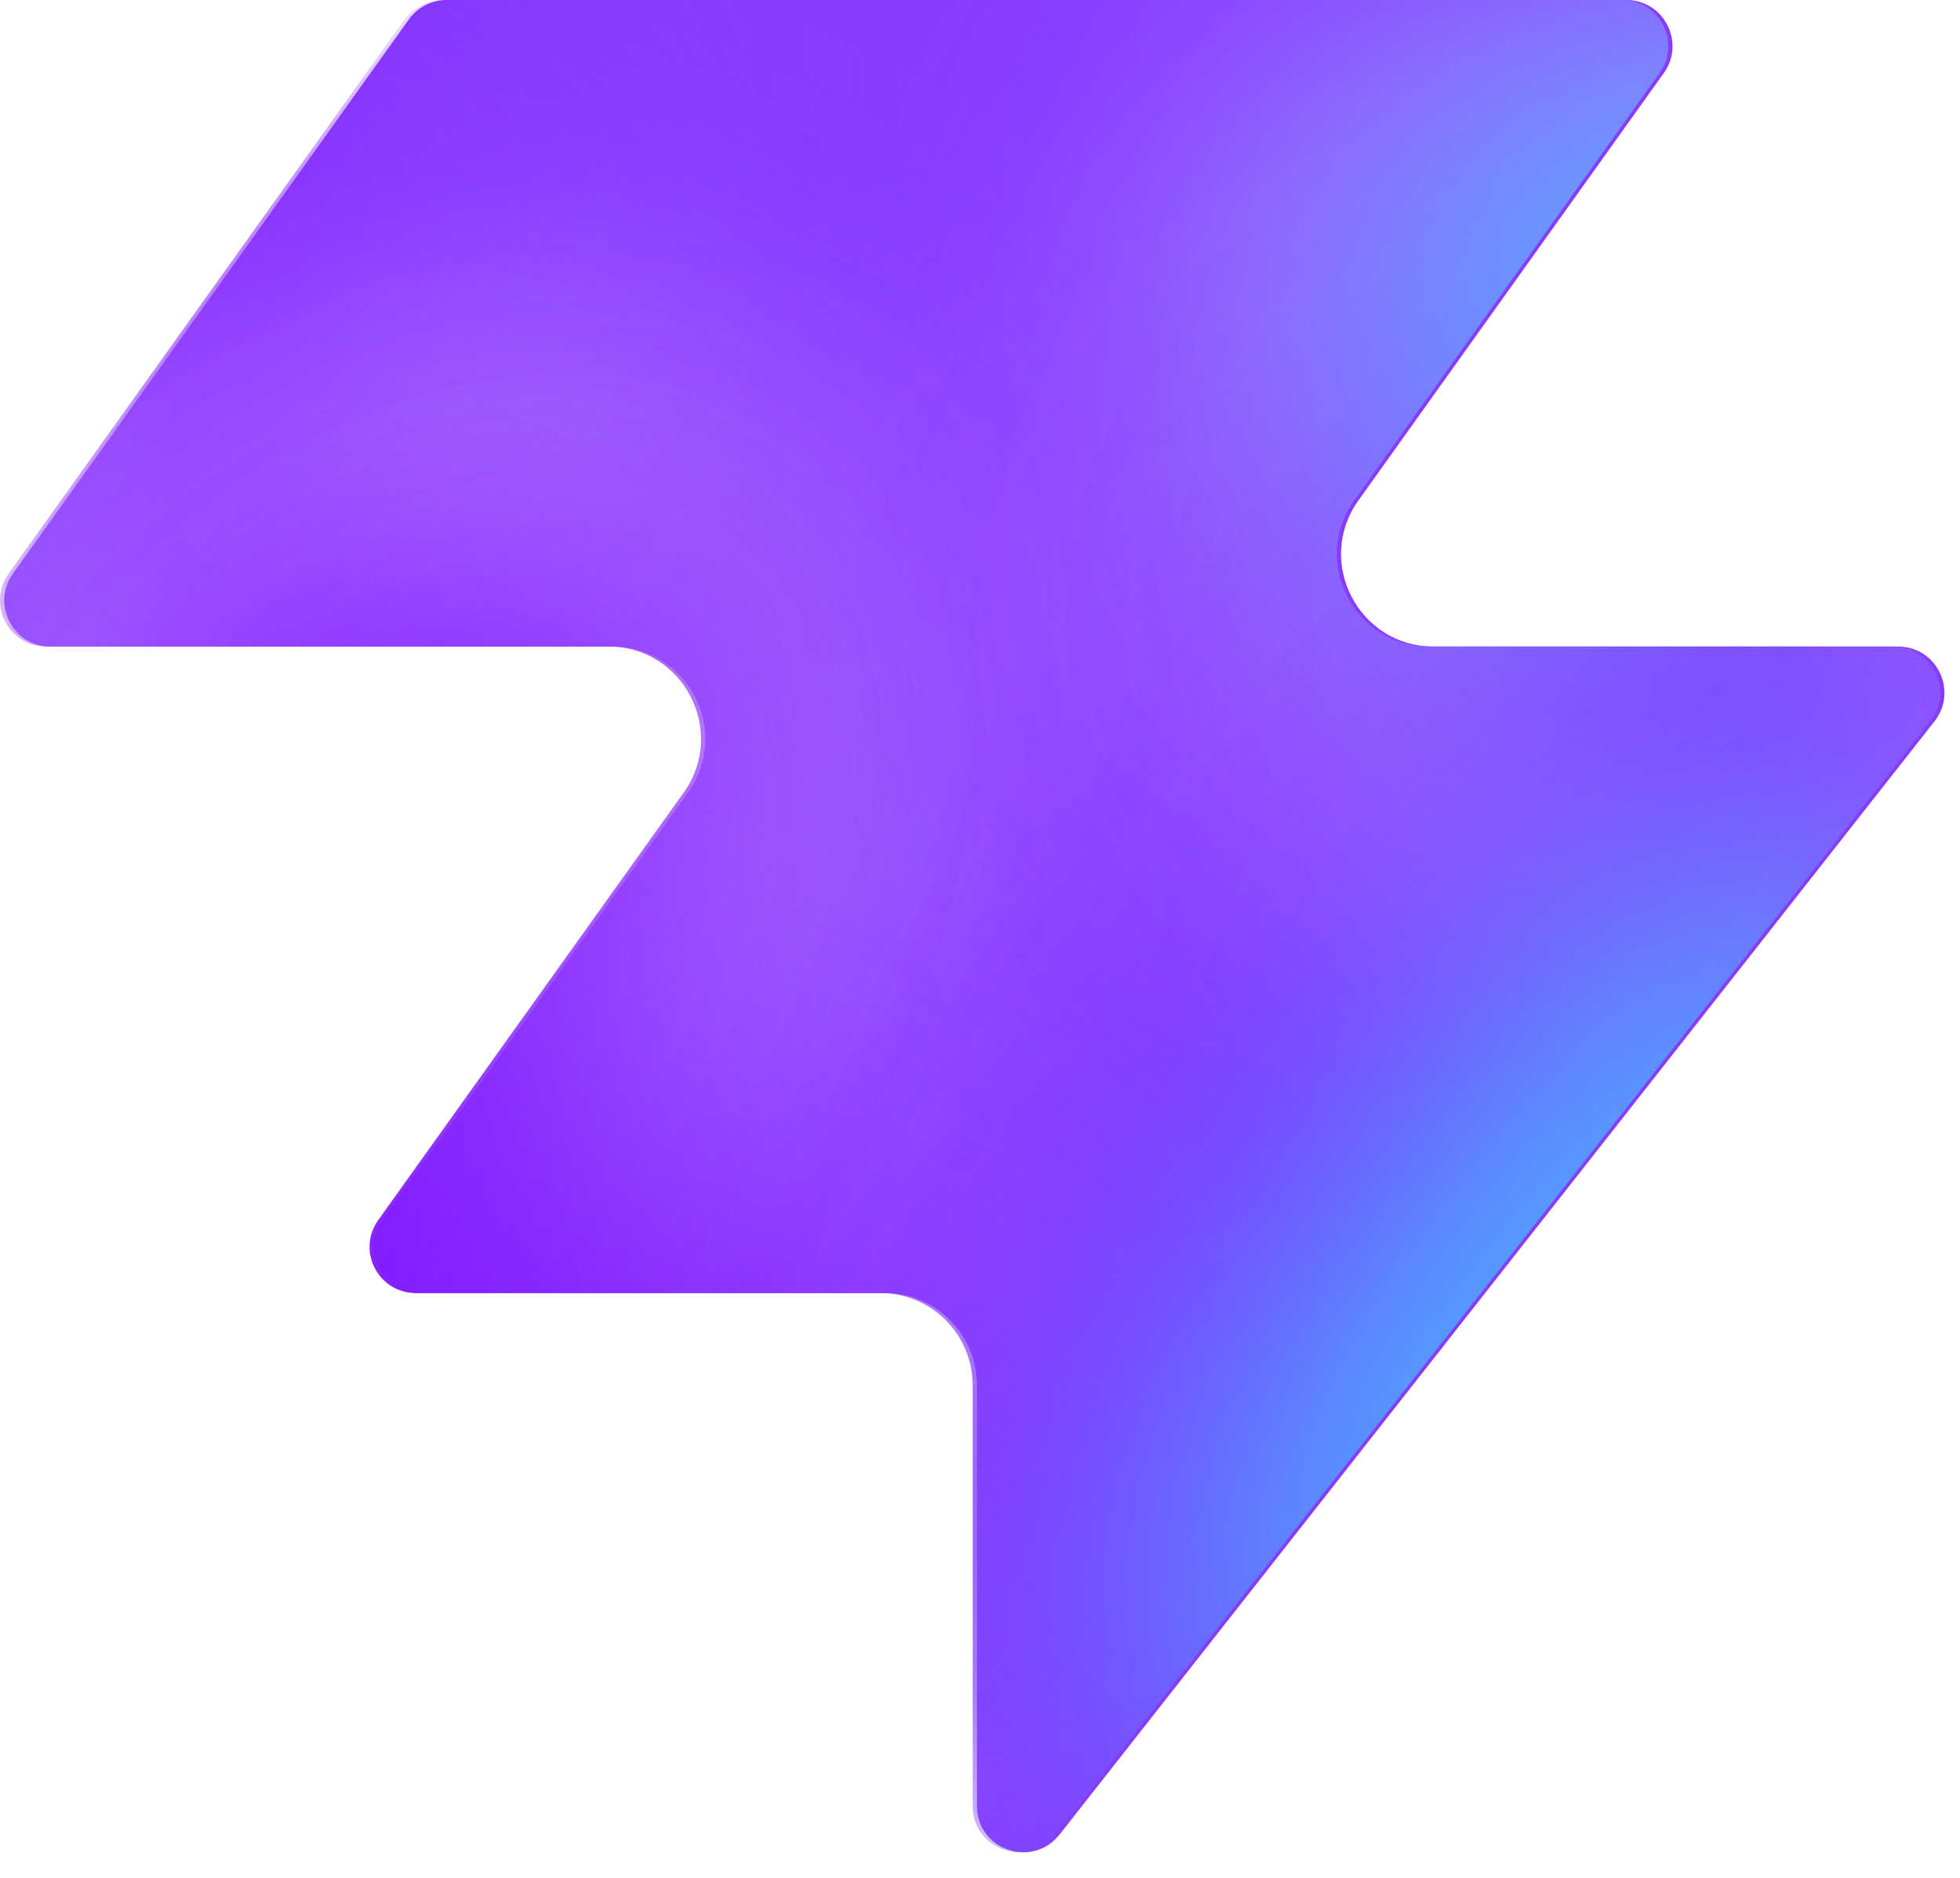
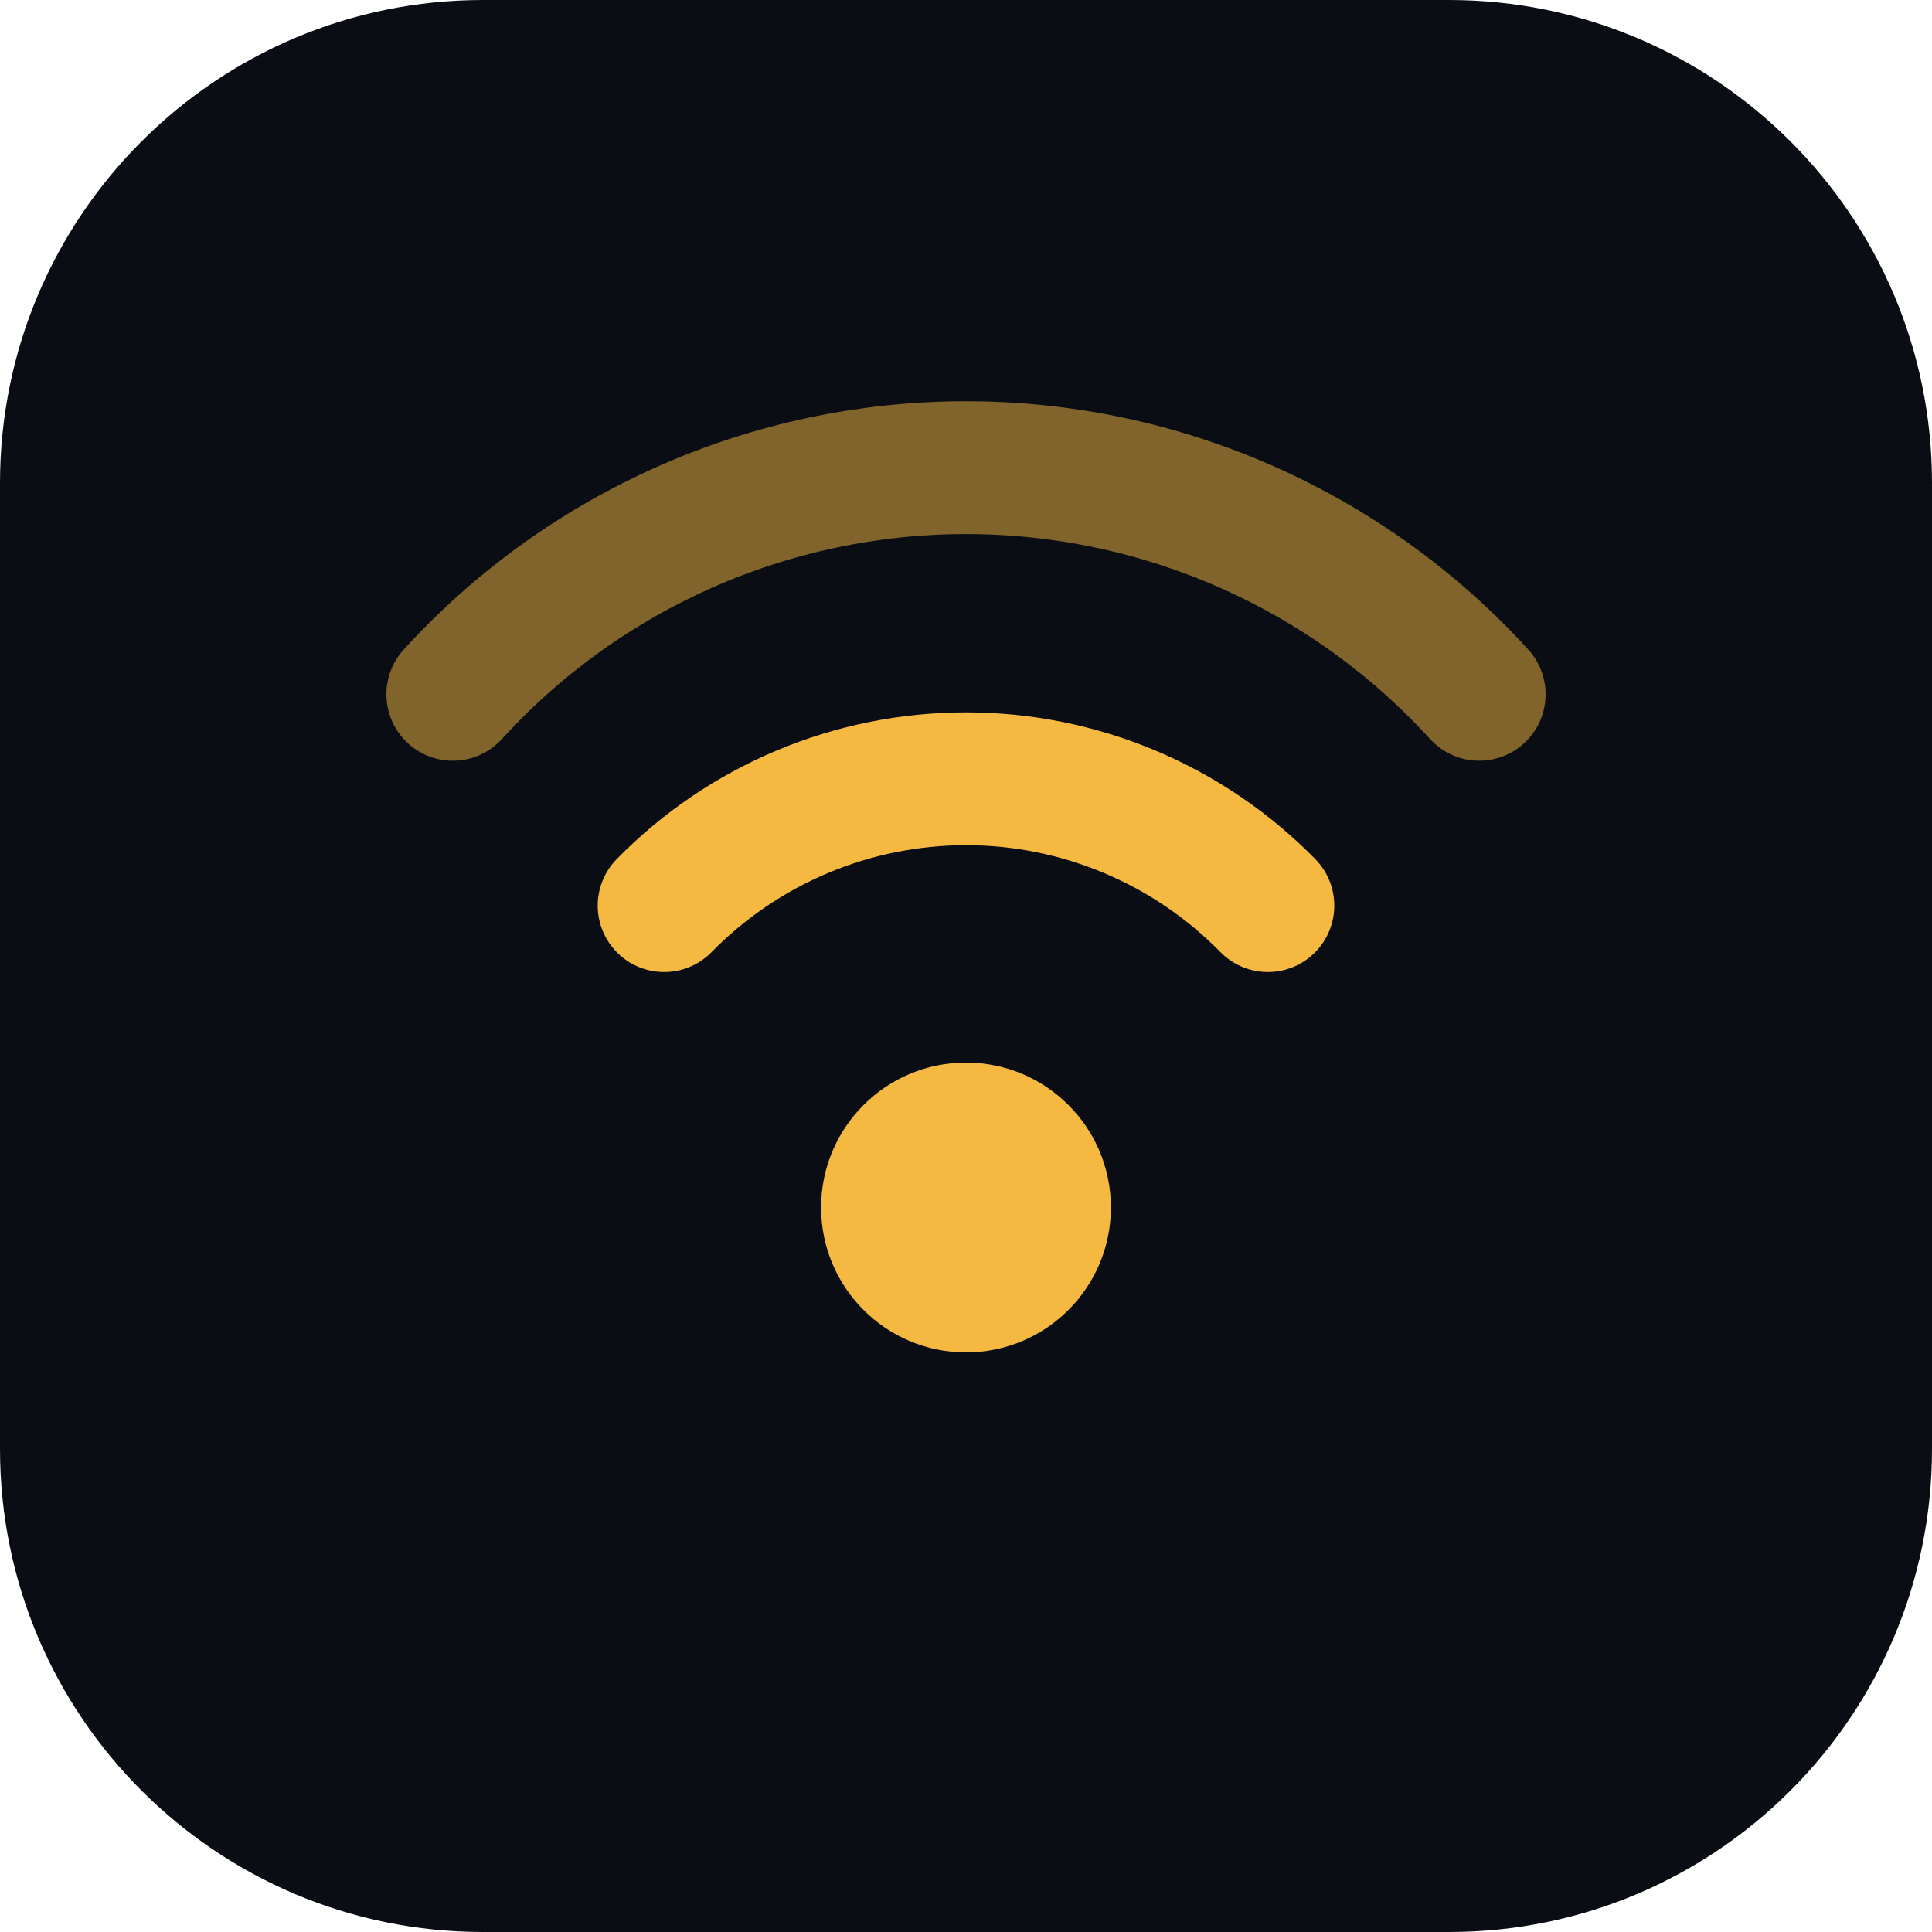
- <svg xmlns="http://www.w3.org/2000/svg" width="48" height="46" fill="none" viewBox="0 0 48 46">
-   <path fill="#863bff" d="M25.946 44.938c-.664.845-2.021.375-2.021-.698V33.937a2.26 2.26 0 0 0-2.262-2.262H10.287c-.92 0-1.456-1.04-.92-1.788l7.48-10.471c1.07-1.497 0-3.578-1.842-3.578H1.237c-.92 0-1.456-1.04-.92-1.788L10.013.474c.214-.297.556-.474.92-.474h28.894c.92 0 1.456 1.04.92 1.788l-7.48 10.471c-1.07 1.498 0 3.579 1.842 3.579h11.377c.943 0 1.473 1.088.89 1.83L25.947 44.94z" style="fill:#863bff;fill:color(display-p3 .525 .23 1);fill-opacity:1" />
-   <mask id="a" width="48" height="46" x="0" y="0" maskUnits="userSpaceOnUse" style="mask-type:alpha">
-     <path fill="#000" d="M25.842 44.938c-.664.844-2.021.375-2.021-.698V33.937a2.26 2.26 0 0 0-2.262-2.262H10.183c-.92 0-1.456-1.04-.92-1.788l7.48-10.471c1.07-1.498 0-3.579-1.842-3.579H1.133c-.92 0-1.456-1.04-.92-1.787L9.91.473c.214-.297.556-.474.92-.474h28.894c.92 0 1.456 1.04.92 1.788l-7.48 10.471c-1.07 1.498 0 3.578 1.842 3.578h11.377c.943 0 1.473 1.088.89 1.832L25.843 44.94z" style="fill:#000;fill-opacity:1" />
-   </mask>
-   <g mask="url(#a)">
-     <g filter="url(#b)">
-       <ellipse cx="5.508" cy="14.704" fill="#ede6ff" rx="5.508" ry="14.704" style="fill:#ede6ff;fill:color(display-p3 .927 .903 1);fill-opacity:1" transform="matrix(.00324 1 1 -.00324 -4.47 31.516)" />
-     </g>
-     <g filter="url(#c)">
-       <ellipse cx="10.399" cy="29.851" fill="#ede6ff" rx="10.399" ry="29.851" style="fill:#ede6ff;fill:color(display-p3 .927 .903 1);fill-opacity:1" transform="matrix(.00324 1 1 -.00324 -39.328 7.883)" />
-     </g>
-     <g filter="url(#d)">
-       <ellipse cx="5.508" cy="30.487" fill="#7e14ff" rx="5.508" ry="30.487" style="fill:#7e14ff;fill:color(display-p3 .492 .077 1);fill-opacity:1" transform="rotate(89.814 -25.913 -14.639)scale(1 -1)" />
-     </g>
-     <g filter="url(#e)">
-       <ellipse cx="5.508" cy="30.599" fill="#7e14ff" rx="5.508" ry="30.599" style="fill:#7e14ff;fill:color(display-p3 .492 .077 1);fill-opacity:1" transform="rotate(89.814 -32.644 -3.334)scale(1 -1)" />
-     </g>
-     <g filter="url(#f)">
-       <ellipse cx="5.508" cy="30.599" fill="#7e14ff" rx="5.508" ry="30.599" style="fill:#7e14ff;fill:color(display-p3 .492 .077 1);fill-opacity:1" transform="matrix(.00324 1 1 -.00324 -34.34 30.47)" />
-     </g>
-     <g filter="url(#g)">
-       <ellipse cx="14.072" cy="22.078" fill="#ede6ff" rx="14.072" ry="22.078" style="fill:#ede6ff;fill:color(display-p3 .927 .903 1);fill-opacity:1" transform="rotate(93.35 24.506 48.493)scale(-1 1)" />
-     </g>
-     <g filter="url(#h)">
-       <ellipse cx="3.47" cy="21.501" fill="#7e14ff" rx="3.47" ry="21.501" style="fill:#7e14ff;fill:color(display-p3 .492 .077 1);fill-opacity:1" transform="rotate(89.009 28.708 47.59)scale(-1 1)" />
-     </g>
-     <g filter="url(#i)">
-       <ellipse cx="3.47" cy="21.501" fill="#7e14ff" rx="3.47" ry="21.501" style="fill:#7e14ff;fill:color(display-p3 .492 .077 1);fill-opacity:1" transform="rotate(89.009 28.708 47.59)scale(-1 1)" />
-     </g>
-     <g filter="url(#j)">
-       <ellipse cx=".387" cy="8.972" fill="#7e14ff" rx="4.407" ry="29.108" style="fill:#7e14ff;fill:color(display-p3 .492 .077 1);fill-opacity:1" transform="rotate(39.51 .387 8.972)" />
-     </g>
-     <g filter="url(#k)">
-       <ellipse cx="47.523" cy="-6.092" fill="#7e14ff" rx="4.407" ry="29.108" style="fill:#7e14ff;fill:color(display-p3 .492 .077 1);fill-opacity:1" transform="rotate(37.892 47.523 -6.092)" />
-     </g>
-     <g filter="url(#l)">
-       <ellipse cx="41.412" cy="6.333" fill="#47bfff" rx="5.971" ry="9.665" style="fill:#47bfff;fill:color(display-p3 .28 .748 1);fill-opacity:1" transform="rotate(37.892 41.412 6.333)" />
-     </g>
-     <g filter="url(#m)">
-       <ellipse cx="-1.879" cy="38.332" fill="#7e14ff" rx="4.407" ry="29.108" style="fill:#7e14ff;fill:color(display-p3 .492 .077 1);fill-opacity:1" transform="rotate(37.892 -1.88 38.332)" />
-     </g>
-     <g filter="url(#n)">
-       <ellipse cx="-1.879" cy="38.332" fill="#7e14ff" rx="4.407" ry="29.108" style="fill:#7e14ff;fill:color(display-p3 .492 .077 1);fill-opacity:1" transform="rotate(37.892 -1.88 38.332)" />
-     </g>
-     <g filter="url(#o)">
-       <ellipse cx="35.651" cy="29.907" fill="#7e14ff" rx="4.407" ry="29.108" style="fill:#7e14ff;fill:color(display-p3 .492 .077 1);fill-opacity:1" transform="rotate(37.892 35.651 29.907)" />
-     </g>
-     <g filter="url(#p)">
-       <ellipse cx="38.418" cy="32.4" fill="#47bfff" rx="5.971" ry="15.297" style="fill:#47bfff;fill:color(display-p3 .28 .748 1);fill-opacity:1" transform="rotate(37.892 38.418 32.4)" />
-     </g>
-   </g>
-   <defs>
-     <filter id="b" width="60.045" height="41.654" x="-19.77" y="16.149" color-interpolation-filters="sRGB" filterUnits="userSpaceOnUse">
-       <feFlood flood-opacity="0" result="BackgroundImageFix" />
-       <feBlend in="SourceGraphic" in2="BackgroundImageFix" result="shape" />
-       <feGaussianBlur result="effect1_foregroundBlur_2002_17158" stdDeviation="7.659" />
-     </filter>
-     <filter id="c" width="90.34" height="51.437" x="-54.613" y="-7.533" color-interpolation-filters="sRGB" filterUnits="userSpaceOnUse">
-       <feFlood flood-opacity="0" result="BackgroundImageFix" />
-       <feBlend in="SourceGraphic" in2="BackgroundImageFix" result="shape" />
-       <feGaussianBlur result="effect1_foregroundBlur_2002_17158" stdDeviation="7.659" />
-     </filter>
-     <filter id="d" width="79.355" height="29.4" x="-49.64" y="2.03" color-interpolation-filters="sRGB" filterUnits="userSpaceOnUse">
-       <feFlood flood-opacity="0" result="BackgroundImageFix" />
-       <feBlend in="SourceGraphic" in2="BackgroundImageFix" result="shape" />
-       <feGaussianBlur result="effect1_foregroundBlur_2002_17158" stdDeviation="4.596" />
-     </filter>
-     <filter id="e" width="79.579" height="29.4" x="-45.045" y="20.029" color-interpolation-filters="sRGB" filterUnits="userSpaceOnUse">
-       <feFlood flood-opacity="0" result="BackgroundImageFix" />
-       <feBlend in="SourceGraphic" in2="BackgroundImageFix" result="shape" />
-       <feGaussianBlur result="effect1_foregroundBlur_2002_17158" stdDeviation="4.596" />
-     </filter>
-     <filter id="f" width="79.579" height="29.4" x="-43.513" y="21.178" color-interpolation-filters="sRGB" filterUnits="userSpaceOnUse">
-       <feFlood flood-opacity="0" result="BackgroundImageFix" />
-       <feBlend in="SourceGraphic" in2="BackgroundImageFix" result="shape" />
-       <feGaussianBlur result="effect1_foregroundBlur_2002_17158" stdDeviation="4.596" />
-     </filter>
-     <filter id="g" width="74.749" height="58.852" x="15.756" y="-17.901" color-interpolation-filters="sRGB" filterUnits="userSpaceOnUse">
-       <feFlood flood-opacity="0" result="BackgroundImageFix" />
-       <feBlend in="SourceGraphic" in2="BackgroundImageFix" result="shape" />
-       <feGaussianBlur result="effect1_foregroundBlur_2002_17158" stdDeviation="7.659" />
-     </filter>
-     <filter id="h" width="61.377" height="25.362" x="23.548" y="2.284" color-interpolation-filters="sRGB" filterUnits="userSpaceOnUse">
-       <feFlood flood-opacity="0" result="BackgroundImageFix" />
-       <feBlend in="SourceGraphic" in2="BackgroundImageFix" result="shape" />
-       <feGaussianBlur result="effect1_foregroundBlur_2002_17158" stdDeviation="4.596" />
-     </filter>
-     <filter id="i" width="61.377" height="25.362" x="23.548" y="2.284" color-interpolation-filters="sRGB" filterUnits="userSpaceOnUse">
-       <feFlood flood-opacity="0" result="BackgroundImageFix" />
-       <feBlend in="SourceGraphic" in2="BackgroundImageFix" result="shape" />
-       <feGaussianBlur result="effect1_foregroundBlur_2002_17158" stdDeviation="4.596" />
-     </filter>
-     <filter id="j" width="56.045" height="63.649" x="-27.636" y="-22.853" color-interpolation-filters="sRGB" filterUnits="userSpaceOnUse">
-       <feFlood flood-opacity="0" result="BackgroundImageFix" />
-       <feBlend in="SourceGraphic" in2="BackgroundImageFix" result="shape" />
-       <feGaussianBlur result="effect1_foregroundBlur_2002_17158" stdDeviation="4.596" />
-     </filter>
-     <filter id="k" width="54.814" height="64.646" x="20.116" y="-38.415" color-interpolation-filters="sRGB" filterUnits="userSpaceOnUse">
-       <feFlood flood-opacity="0" result="BackgroundImageFix" />
-       <feBlend in="SourceGraphic" in2="BackgroundImageFix" result="shape" />
-       <feGaussianBlur result="effect1_foregroundBlur_2002_17158" stdDeviation="4.596" />
-     </filter>
-     <filter id="l" width="33.541" height="35.313" x="24.641" y="-11.323" color-interpolation-filters="sRGB" filterUnits="userSpaceOnUse">
-       <feFlood flood-opacity="0" result="BackgroundImageFix" />
-       <feBlend in="SourceGraphic" in2="BackgroundImageFix" result="shape" />
-       <feGaussianBlur result="effect1_foregroundBlur_2002_17158" stdDeviation="4.596" />
-     </filter>
-     <filter id="m" width="54.814" height="64.646" x="-29.286" y="6.009" color-interpolation-filters="sRGB" filterUnits="userSpaceOnUse">
-       <feFlood flood-opacity="0" result="BackgroundImageFix" />
-       <feBlend in="SourceGraphic" in2="BackgroundImageFix" result="shape" />
-       <feGaussianBlur result="effect1_foregroundBlur_2002_17158" stdDeviation="4.596" />
-     </filter>
-     <filter id="n" width="54.814" height="64.646" x="-29.286" y="6.009" color-interpolation-filters="sRGB" filterUnits="userSpaceOnUse">
-       <feFlood flood-opacity="0" result="BackgroundImageFix" />
-       <feBlend in="SourceGraphic" in2="BackgroundImageFix" result="shape" />
-       <feGaussianBlur result="effect1_foregroundBlur_2002_17158" stdDeviation="4.596" />
-     </filter>
-     <filter id="o" width="54.814" height="64.646" x="8.244" y="-2.416" color-interpolation-filters="sRGB" filterUnits="userSpaceOnUse">
-       <feFlood flood-opacity="0" result="BackgroundImageFix" />
-       <feBlend in="SourceGraphic" in2="BackgroundImageFix" result="shape" />
-       <feGaussianBlur result="effect1_foregroundBlur_2002_17158" stdDeviation="4.596" />
-     </filter>
-     <filter id="p" width="39.409" height="43.623" x="18.713" y="10.588" color-interpolation-filters="sRGB" filterUnits="userSpaceOnUse">
-       <feFlood flood-opacity="0" result="BackgroundImageFix" />
-       <feBlend in="SourceGraphic" in2="BackgroundImageFix" result="shape" />
-       <feGaussianBlur result="effect1_foregroundBlur_2002_17158" stdDeviation="4.596" />
-     </filter>
-   </defs>
+ <svg xmlns="http://www.w3.org/2000/svg" viewBox="0 0 32 32">
+   <rect width="32" height="32" rx="8" fill="#0A0E14" />
+   <circle cx="16" cy="20" r="2.4" fill="#F5B942" />
+   <path d="M11 15a7 7 0 0 1 10 0" stroke="#F5B942" stroke-width="2.2" fill="none" stroke-linecap="round" />
+   <path d="M7.5 11.5a11.5 11.5 0 0 1 17 0" stroke="#F5B942" stroke-width="2.2" fill="none" stroke-linecap="round" opacity="0.5" />
</svg>
